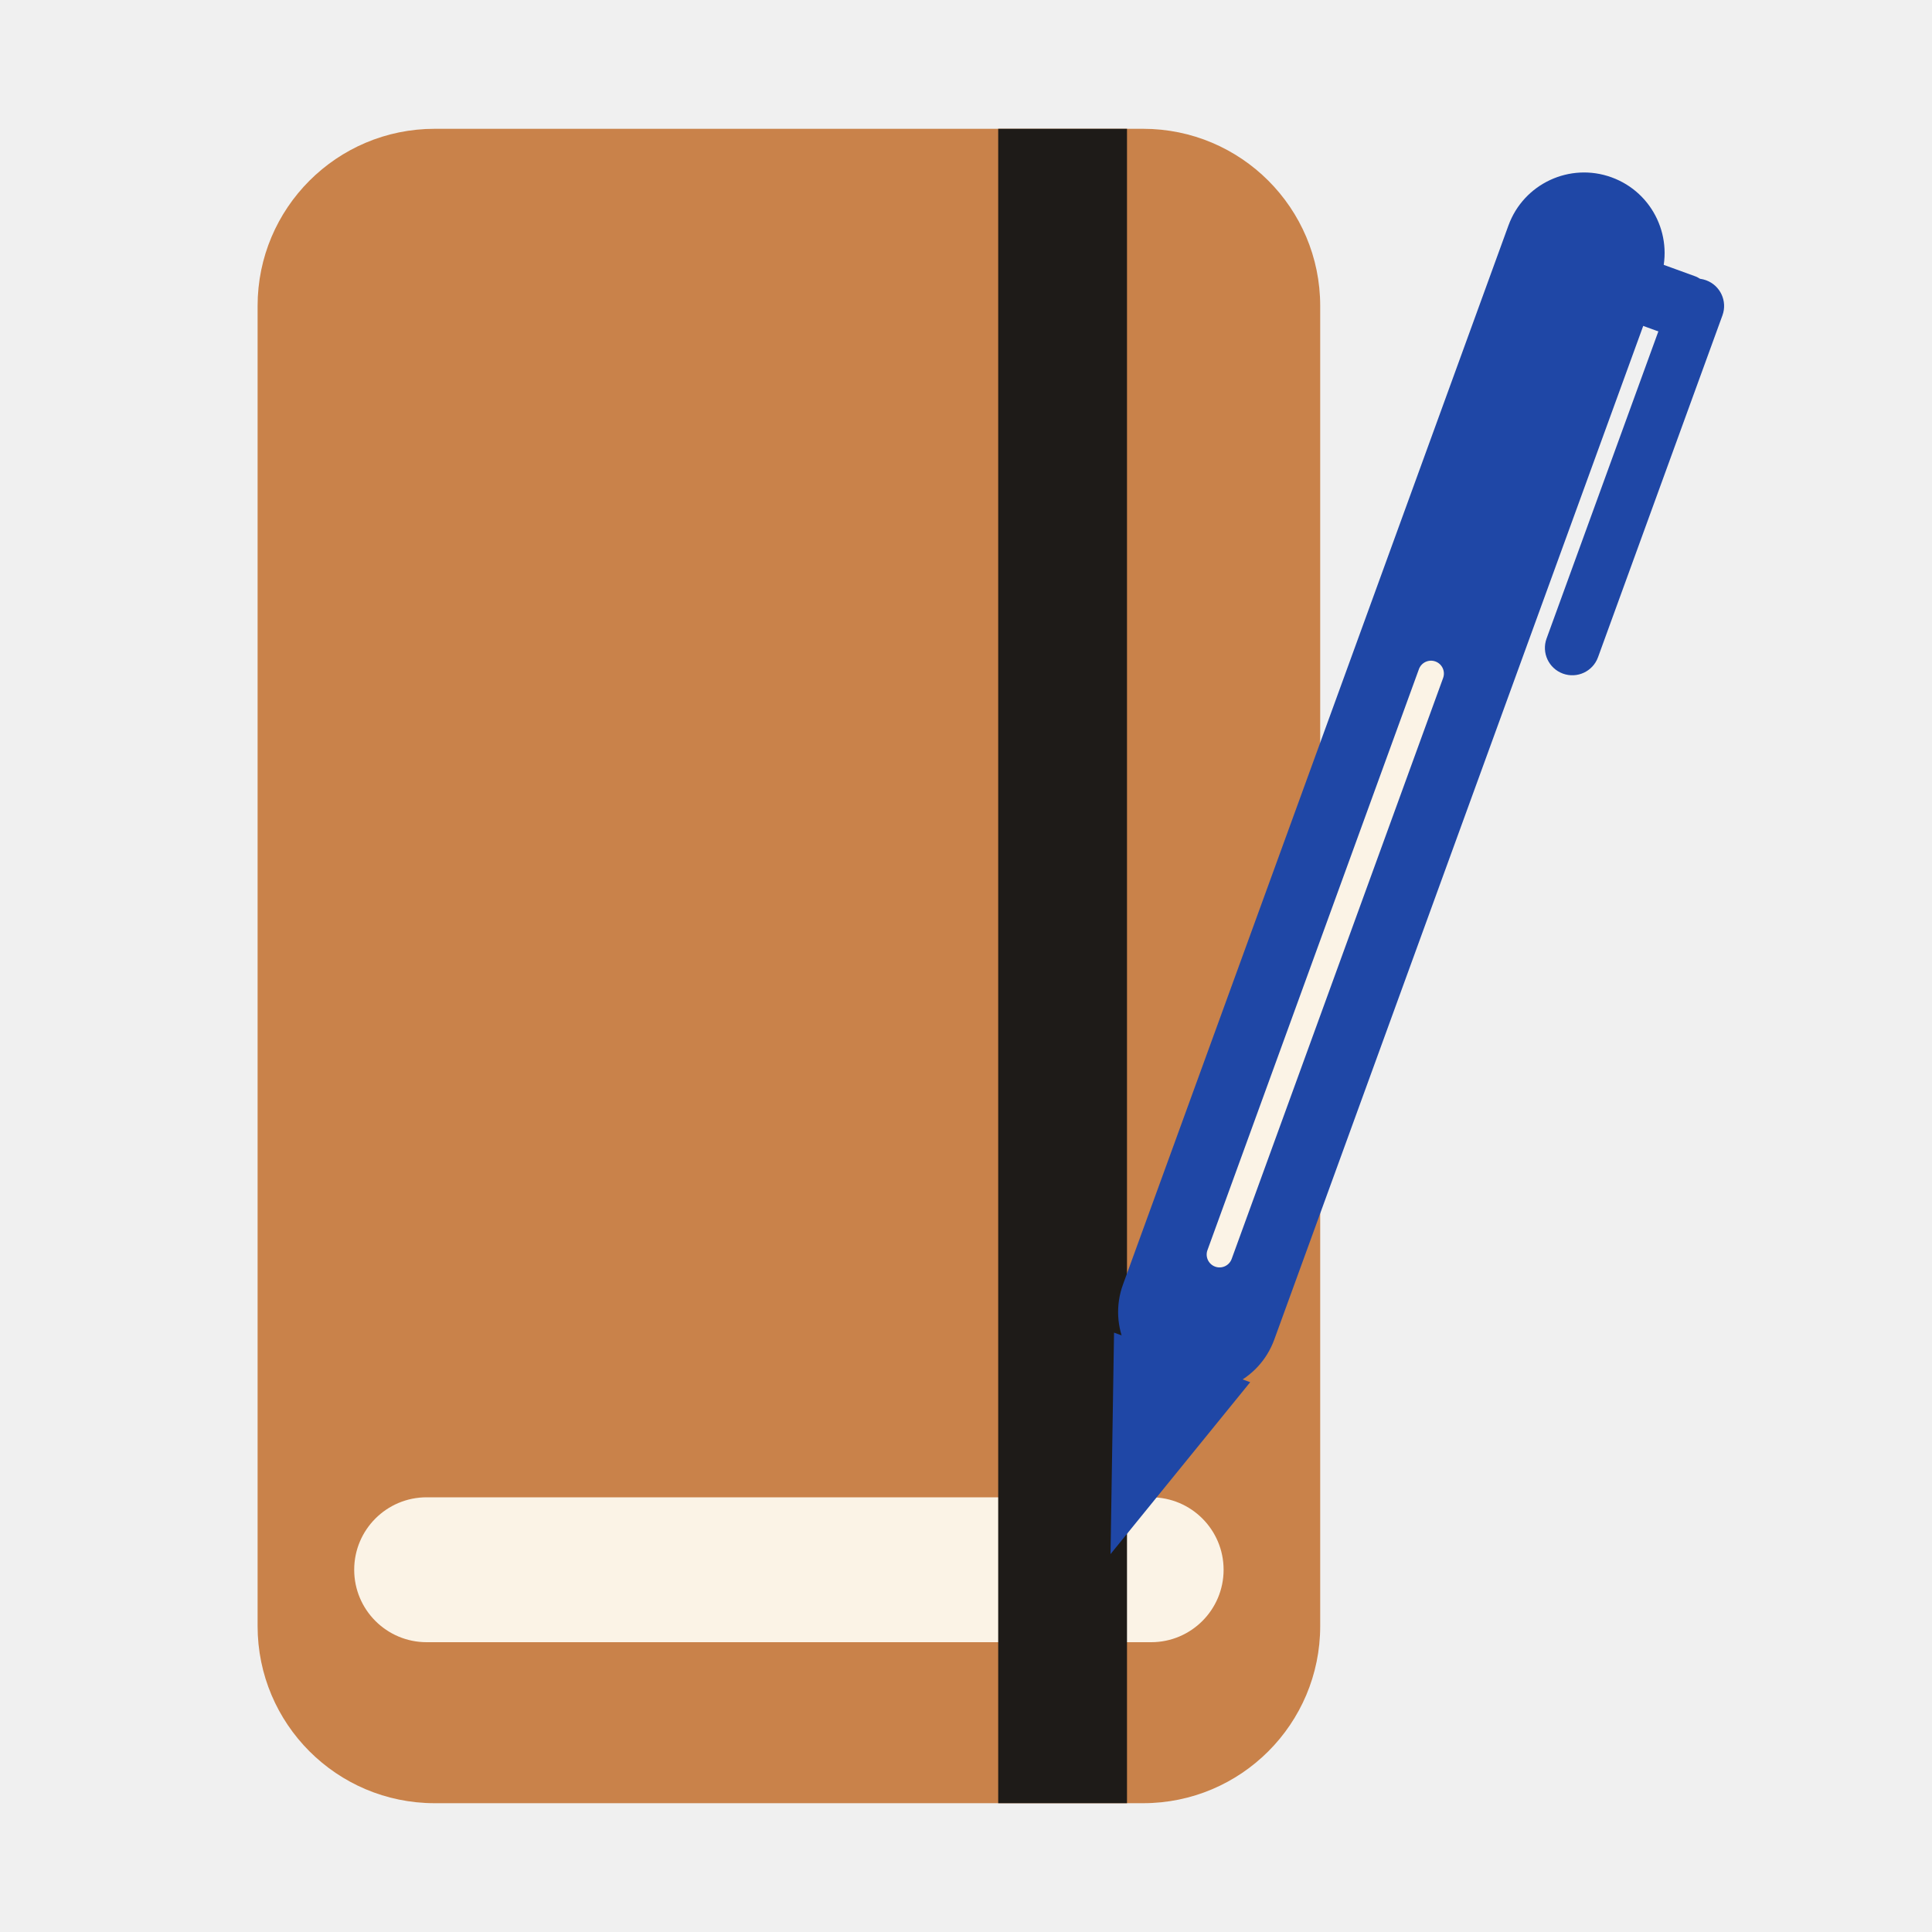
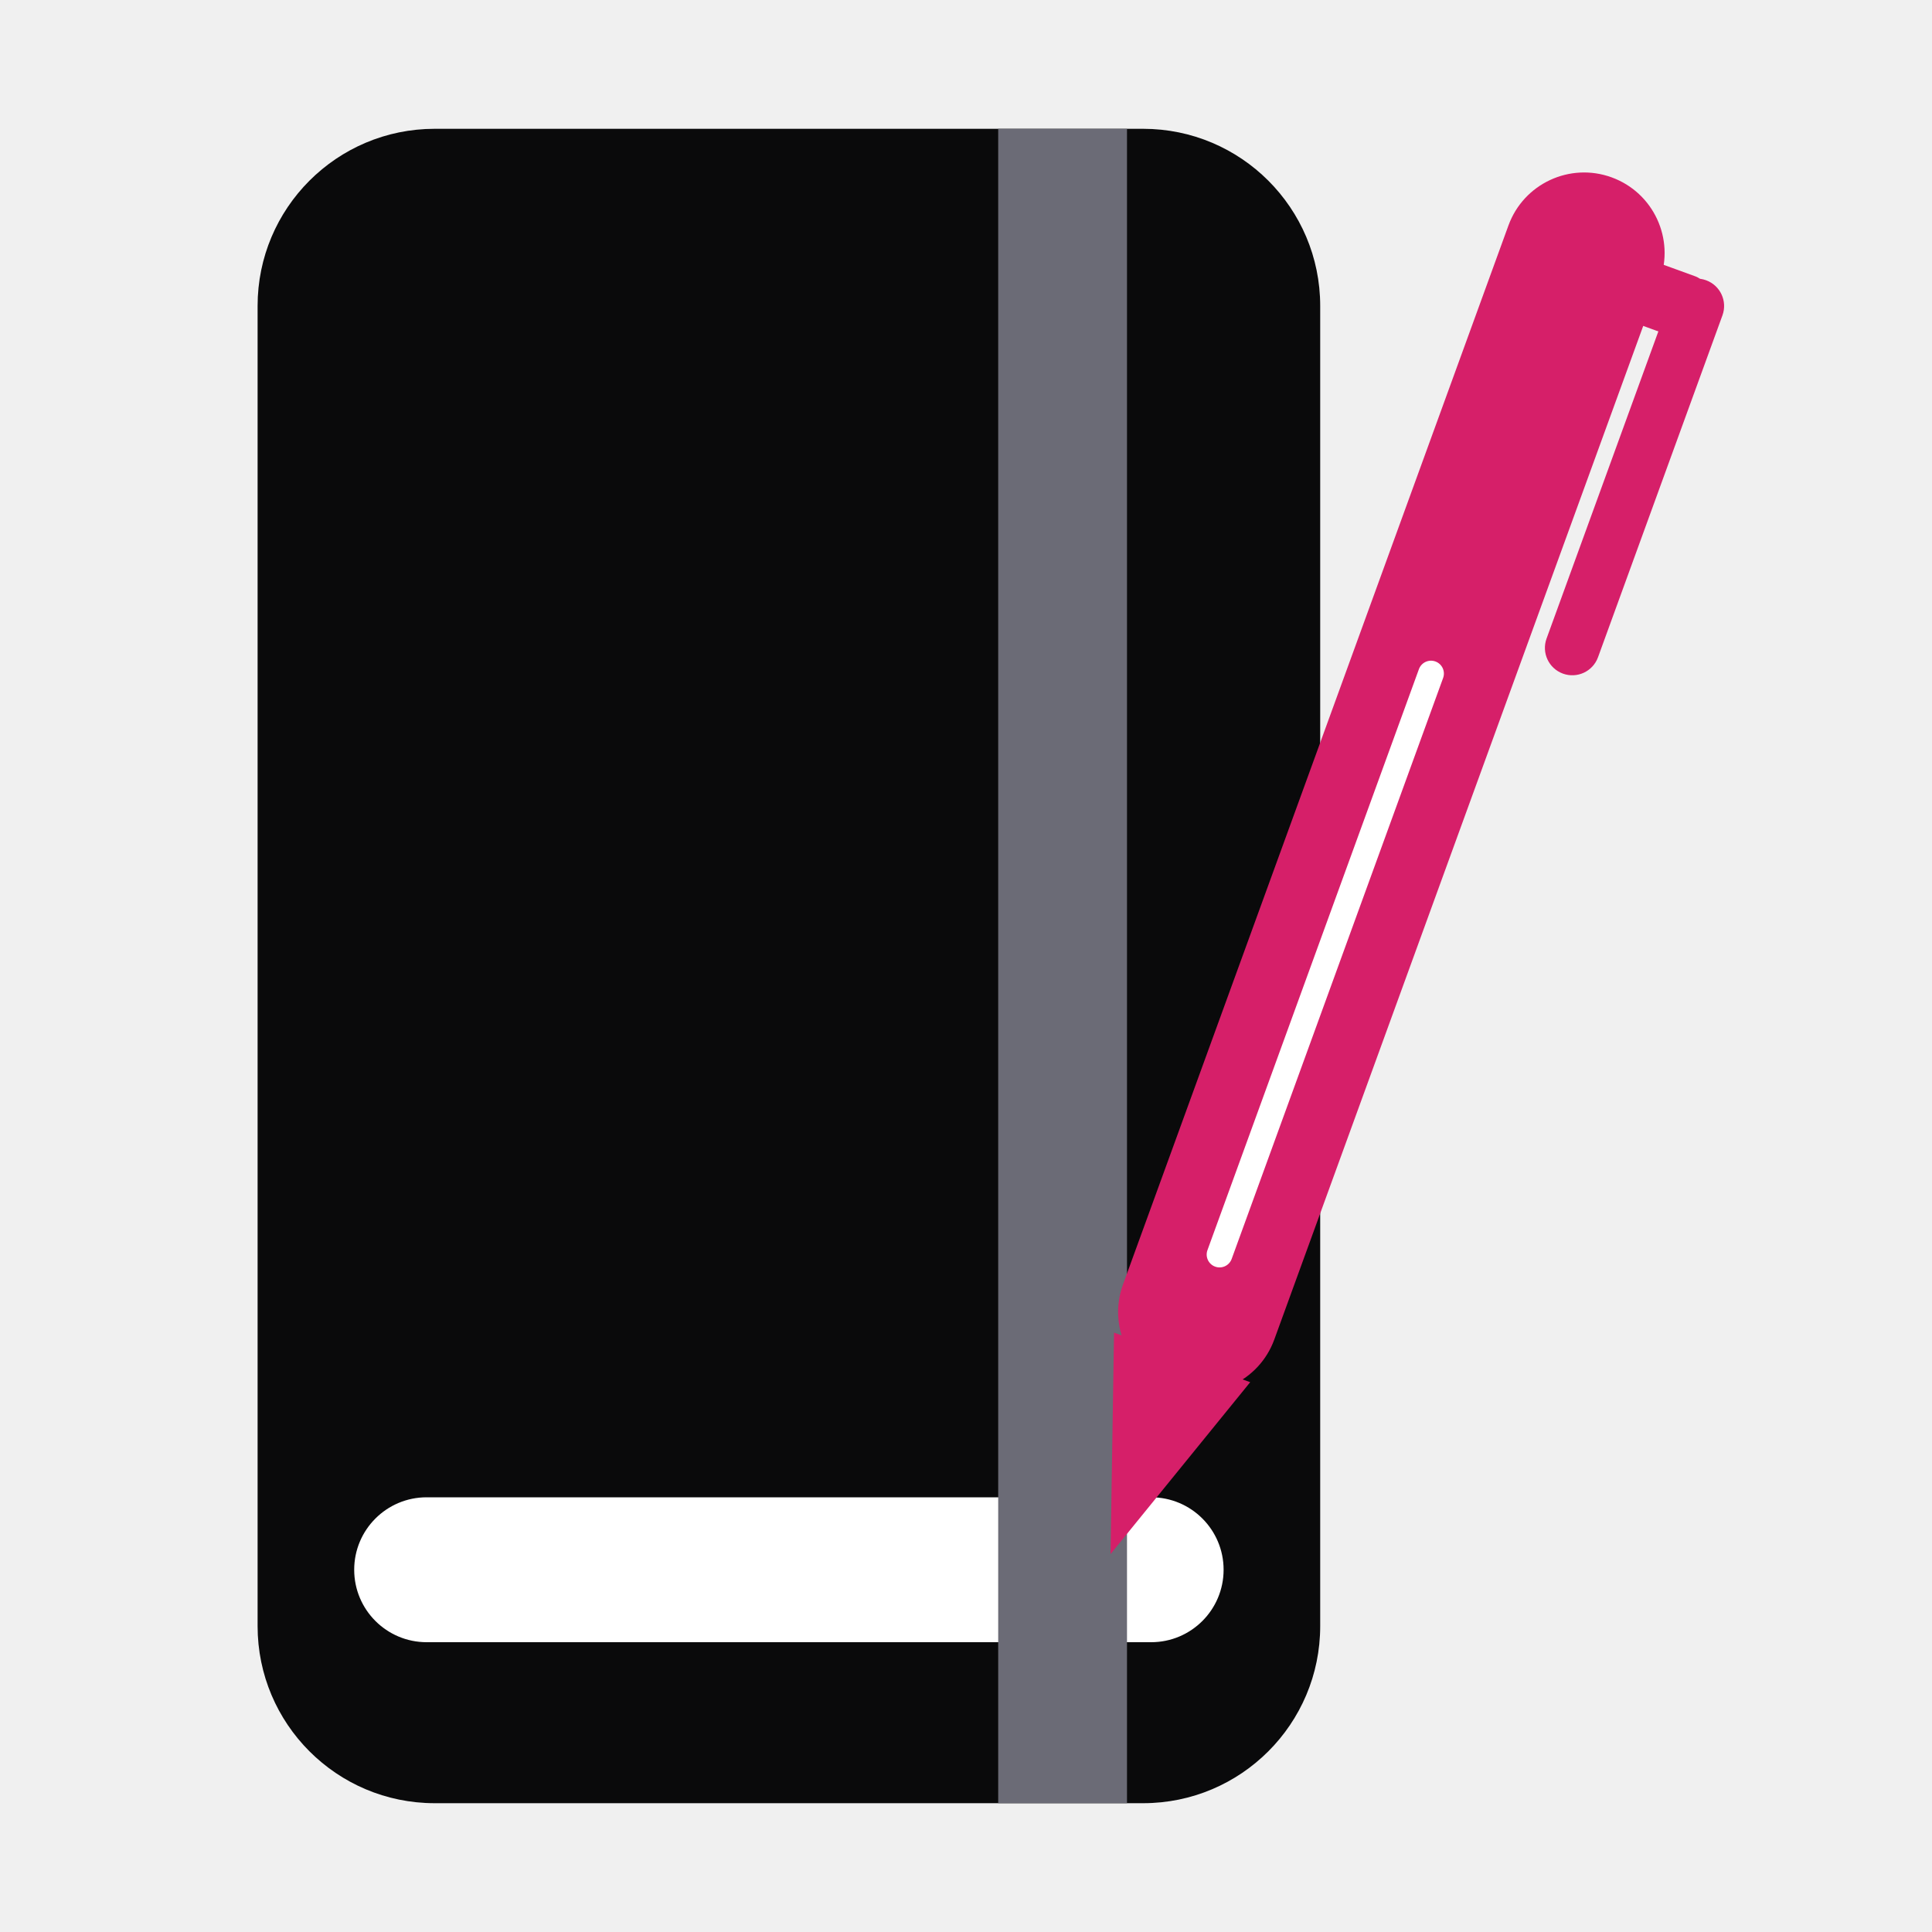
<svg xmlns="http://www.w3.org/2000/svg" viewBox="-8 0 120 120">
-   <rect x="8" y="8" width="66" height="104" rx="11" fill="#C9824A" />
-   <rect x="14" y="93" width="54" height="9" rx="4.5" fill="#FBF3E6" />
-   <rect x="54" y="8" width="8" height="104" fill="#1E1B18" />
-   <g transform="rotate(20 75 58)" fill="#1F47A6">
+   <rect x="8" y="8" width="66" height="104" rx="11" fill="#0A0A0B" />
+   <rect x="14" y="93" width="54" height="9" rx="4.5" fill="#FFFFFF" />
+   <rect x="54" y="8" width="8" height="104" fill="#6B6B76" />
+   <g transform="rotate(20 75 58)" fill="#D61F69">
    <rect x="70" y="8" width="10" height="80" rx="5" />
    <rect x="78" y="12" width="5" height="4" rx="1" />
    <rect x="81" y="12" width="3.4" height="26" rx="1.7" />
    <path d="M70.5 86 L79.5 86 L75 99 Z" />
-     <rect x="74.2" y="40" width="1.6" height="40" rx="0.8" fill="#FBF3E6" />
+     <rect x="74.2" y="40" width="1.6" height="40" rx="0.8" fill="#FFFFFF" />
  </g>
</svg>
